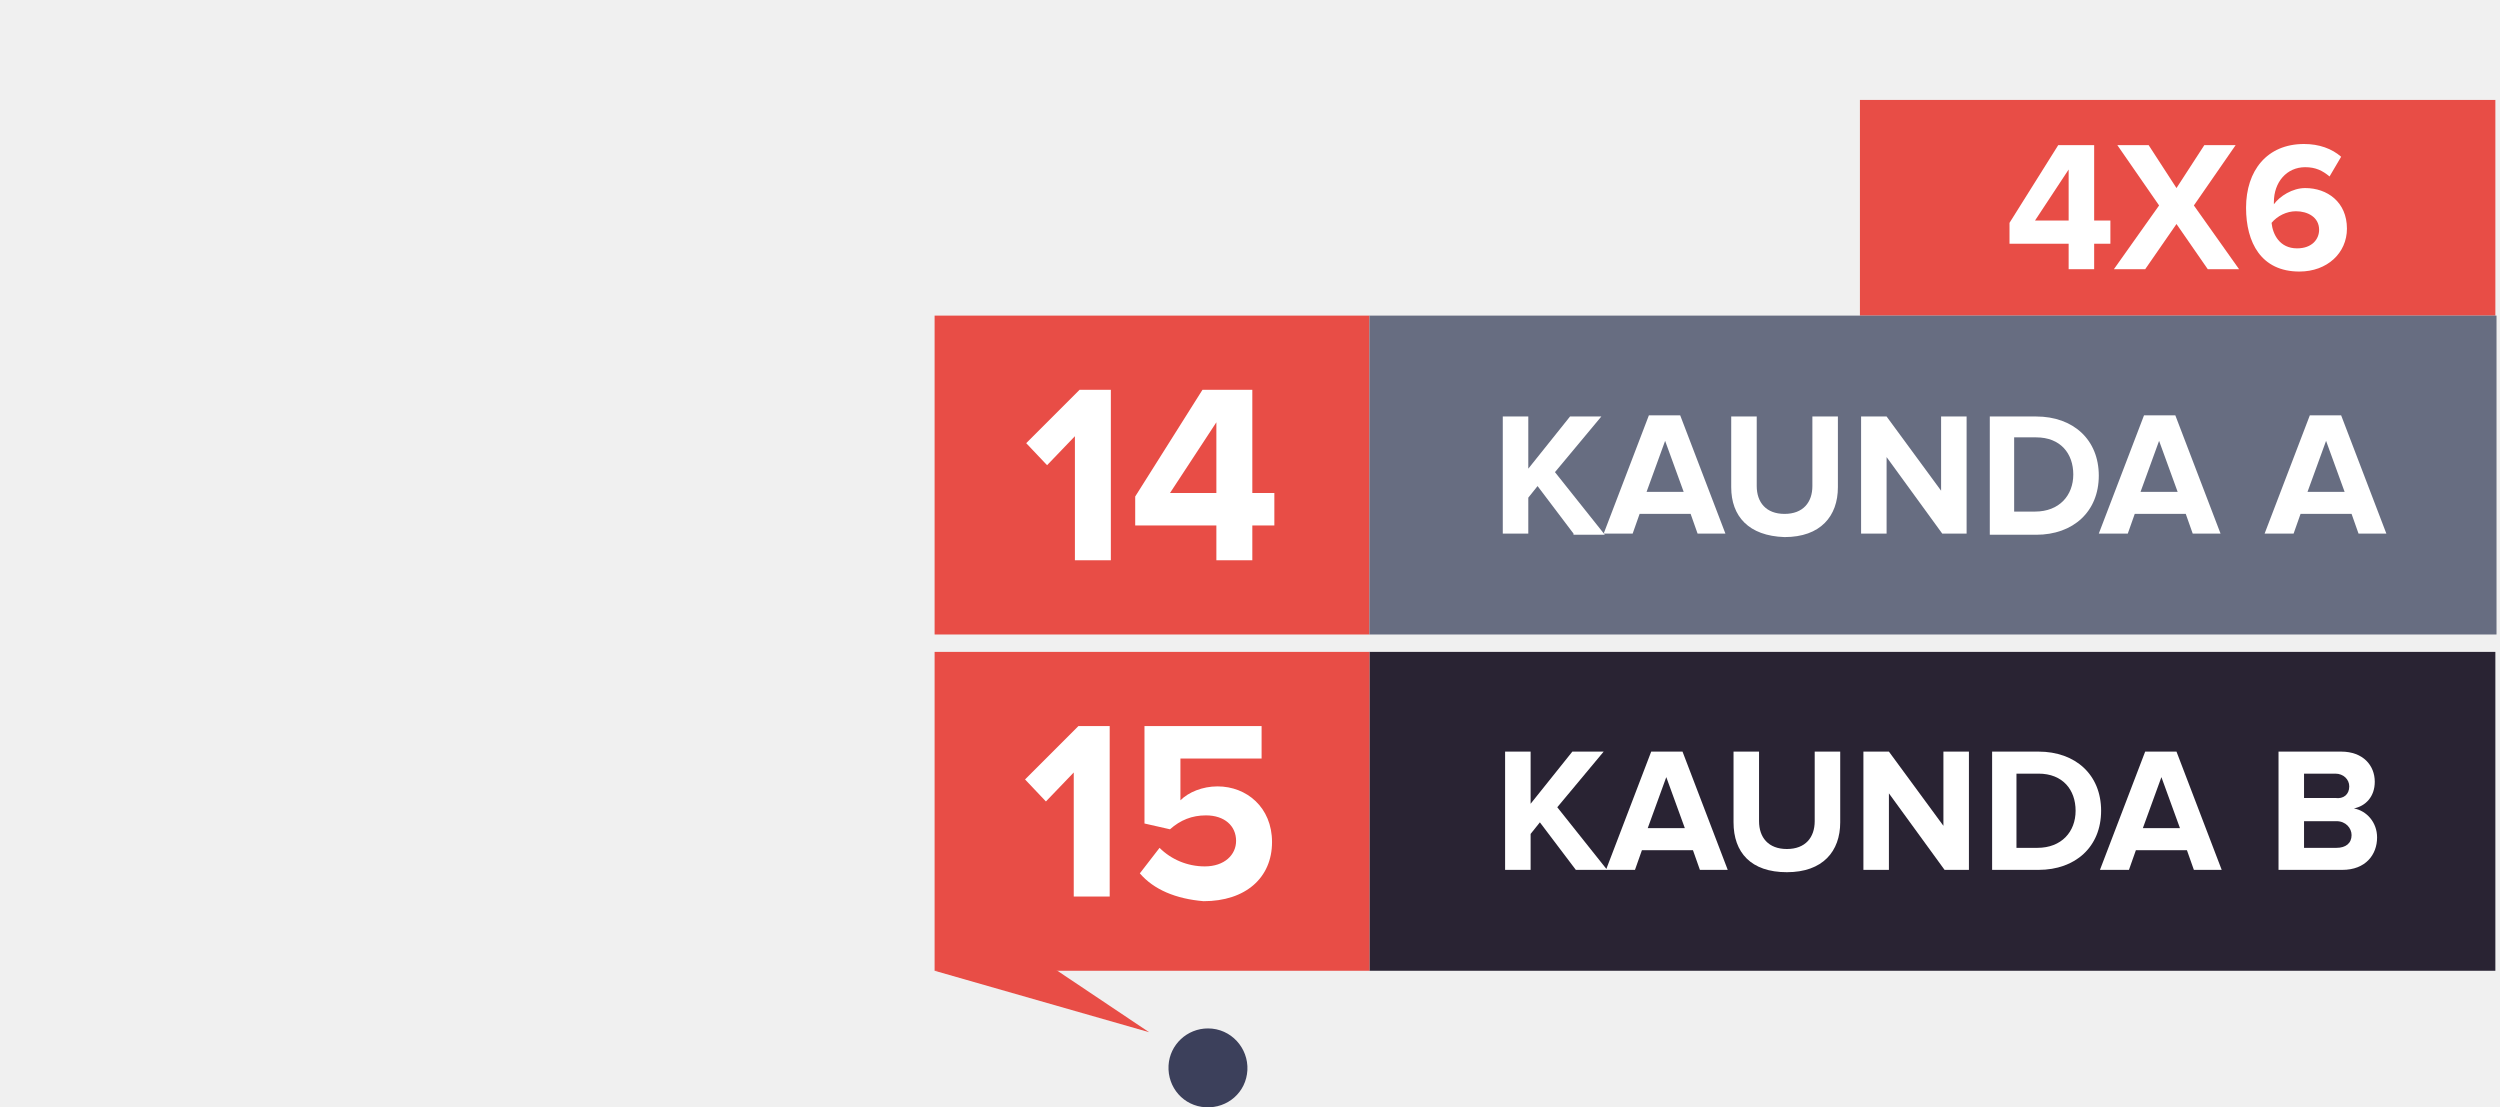
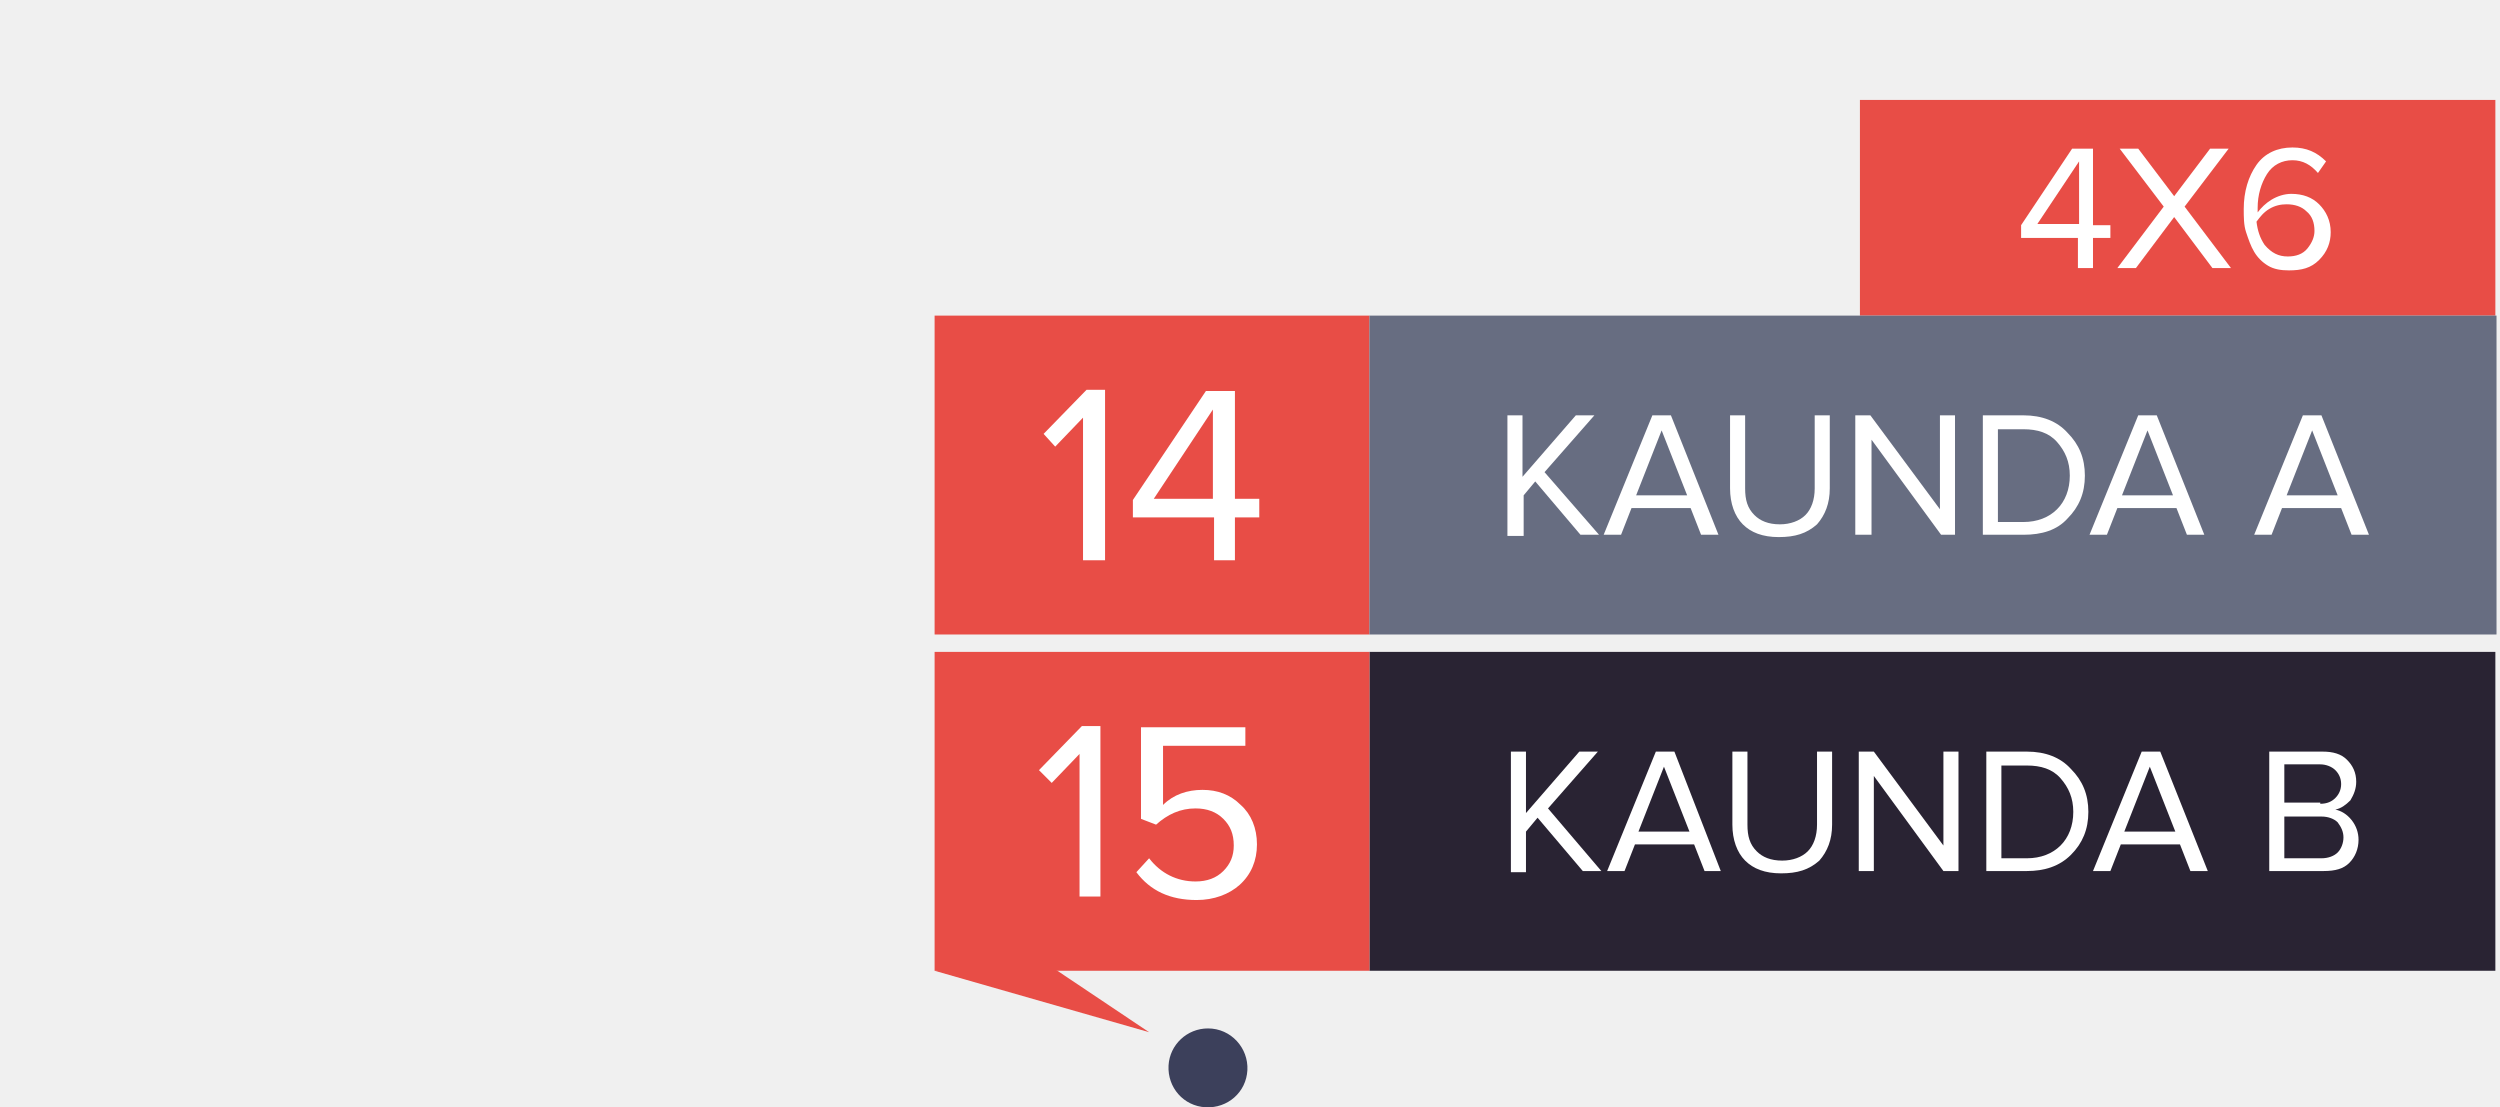
<svg xmlns="http://www.w3.org/2000/svg" version="1.1" id="Layer_1" width="215.612" height="95.442" x="0px" y="0px" viewBox="0 0 215.6 95.4" style="enable-background:new 0 0 215.6 95.4;" xml:space="preserve">
  <style type="text/css">
	.st0{opacity:0.92;fill:#2D314E;enable-background:new    ;}
	.st1{fill:none;}
	.st2{fill:#E84D46;}
	.st3{fill:#676D81;}
- 	.st4{fill:#FFFFFF;}
- 	.st5{fill:#292333;}
+ 	.st4{fill:#292333;}
+ 	.st5{fill:#FFFFFF;}
</style>
  <g id="_24_julho_novo" transform="translate(200.275 451.873)">
    <path id="Path_11" class="st0" d="M-92.7-359.6c-0.1,1.9-1.7,3.3-3.6,3.2c-1.9-0.1-3.3-1.7-3.2-3.6c0.1-1.8,1.6-3.2,3.4-3.2   C-94.1-363.2-92.6-361.5-92.7-359.6z" />
  </g>
  <g id="kaunda" transform="translate(-446 -323.073)">
    <rect id="Rectangle_51" x="446" y="352" class="st1" width="81" height="39" />
  </g>
  <rect x="80.6" y="27.2" class="st2" width="37.5" height="27.5" />
  <g>
    <rect x="160.4" y="8.6" class="st2" width="54.8" height="18.6" />
  </g>
  <rect x="118.1" y="27.2" class="st3" width="97.2" height="27.5" />
  <g>
-     <path class="st4" d="M135.7,46l-3.1-4.1l-0.8,1V46h-2.2V35.9h2.2v4.5l3.6-4.5h2.7l-4,4.8l4.3,5.4h-2.7V46z" />
-     <path class="st4" d="M146.4,46l-0.6-1.7h-4.4l-0.6,1.7h-2.5l3.9-10.2h2.7l3.9,10.2H146.4z M143.6,38l-1.6,4.4h3.2L143.6,38z" />
-     <path class="st4" d="M149.3,42v-6.1h2.2v6c0,1.4,0.8,2.4,2.4,2.4c1.6,0,2.4-1,2.4-2.4v-6h2.2V42c0,2.5-1.5,4.3-4.6,4.3   C150.8,46.2,149.3,44.5,149.3,42z" />
-     <path class="st4" d="M167.5,46l-4.8-6.6V46h-2.2V35.9h2.2l4.7,6.4v-6.4h2.2V46H167.5z" />
-     <path class="st4" d="M171.6,46V35.9h4c3.2,0,5.4,2,5.4,5.1c0,3.1-2.2,5.1-5.4,5.1h-4V46z M178.8,40.9c0-1.8-1.1-3.2-3.2-3.2h-1.9   v6.4h1.8C177.6,44.1,178.8,42.7,178.8,40.9z" />
-     <path class="st4" d="M189.1,46l-0.6-1.7h-4.4l-0.6,1.7H181l3.9-10.2h2.7l3.9,10.2H189.1z M186.2,38l-1.6,4.4h3.2L186.2,38z" />
-     <path class="st4" d="M203.4,46l-0.6-1.7h-4.4l-0.6,1.7h-2.5l3.9-10.2h2.7l3.9,10.2H203.4z M200.6,38l-1.6,4.4h3.2L200.6,38z" />
+     <rect x="118.1" y="56.2" class="st4" width="97.1" height="27.5" />
+   </g>
+   <rect x="80.6" y="56.2" class="st2" width="37.5" height="27.5" />
+   <polygon class="st2" points="80.6,83.7 99.1,89 88.5,81.9 " />
+   <g>
+     <path class="st5" d="M95.2,48.3h-1.8V36L91,38.5L90,37.4l3.7-3.8h1.6V48.3z" />
+     <path class="st5" d="M106.5,48.3h-1.8v-3.7h-7v-1.5l6.3-9.4h2.5V43h2.1v1.6h-2.1V48.3z M104.6,43v-7.7L99.5,43H104.6z" />
  </g>
  <g>
-     <path class="st4" d="M92.7,48.3V37.6l-2.4,2.5l-1.8-1.9l4.6-4.6h2.7v14.7H92.7z" />
-     <path class="st4" d="M104.9,48.3v-3h-7v-2.5l5.8-9.2h4.3v8.9h1.9v2.8H108v3H104.9z M104.9,36.4l-4,6.1h4V36.4z" />
+     <path class="st5" d="M180.5,23.1h-1.3v-2.6h-4.9v-1.1l4.4-6.6h1.8v6.6h1.5v1.1h-1.5V23.1z M179.3,19.3v-5.4l-3.6,5.4H179.3z" />
+     <path class="st5" d="M192.4,23.1h-1.6l-3.3-4.4l-3.3,4.4h-1.6l4-5.3l-3.8-5h1.6l3.1,4.1l3.1-4.1h1.6l-3.8,5L192.4,23.1z" />
+     <path class="st5" d="M197.4,23.3c-0.7,0-1.3-0.1-1.8-0.4c-0.5-0.3-0.9-0.7-1.2-1.2s-0.5-1.1-0.7-1.7c-0.2-0.6-0.2-1.3-0.2-2   c0-1.5,0.4-2.8,1.1-3.8c0.7-1,1.8-1.5,3.1-1.5c1.2,0,2.1,0.4,2.9,1.2l-0.7,1c-0.6-0.7-1.3-1.1-2.2-1.1c-0.9,0-1.7,0.4-2.2,1.2   c-0.5,0.8-0.8,1.8-0.8,2.9v0.4c0.3-0.4,0.7-0.8,1.2-1.1c0.5-0.3,1.1-0.5,1.7-0.5c1,0,1.8,0.3,2.4,0.9c0.6,0.6,1,1.4,1,2.4   c0,0.9-0.3,1.7-1,2.4S198.5,23.3,197.4,23.3z M197.3,22.1c0.7,0,1.3-0.2,1.7-0.7c0.4-0.5,0.6-1,0.6-1.5c0-0.7-0.2-1.3-0.7-1.7   c-0.4-0.4-1-0.6-1.7-0.6c-0.5,0-1,0.1-1.5,0.4s-0.8,0.7-1.1,1.1c0.1,0.8,0.3,1.4,0.7,2C195.9,21.8,196.5,22.1,197.3,22.1z" />
  </g>
  <g>
-     <path class="st4" d="M178.4,23.2V21h-5.1v-1.8l4.2-6.7h3.1V19h1.4v2h-1.4v2.2H178.4z M178.4,14.6l-2.9,4.4h2.9V14.6z" />
-     <path class="st4" d="M190.4,23.2l-2.7-3.9l-2.7,3.9h-2.7l3.9-5.5l-3.6-5.2h2.7l2.4,3.7l2.4-3.7h2.7l-3.6,5.2l3.9,5.5H190.4z" />
-     <path class="st4" d="M193.7,17.9c0-3.2,1.8-5.5,5-5.5c1.3,0,2.4,0.4,3.2,1.1l-1,1.7c-0.6-0.5-1.2-0.8-2.1-0.8c-1.6,0-2.7,1.3-2.7,3   c0,0.1,0,0.1,0,0.2c0.5-0.7,1.6-1.4,2.7-1.4c1.9,0,3.6,1.2,3.6,3.5c0,2.1-1.7,3.7-4.1,3.7C195,23.4,193.7,20.9,193.7,17.9z    M200,19.8c0-1.1-1-1.6-2-1.6c-0.8,0-1.6,0.4-2.1,1c0.1,1,0.7,2.2,2.2,2.2C199.4,21.4,200,20.6,200,19.8z" />
+     <path class="st5" d="M137.9,46.1h-1.6l-3.9-4.6l-1,1.2v3.5H130V35.8h1.3v5.3l4.6-5.3h1.6l-4.3,4.9L137.9,46.1z" />
+     <path class="st5" d="M148.2,46.1h-1.5l-0.9-2.3h-5.1l-0.9,2.3h-1.5l4.2-10.3h1.6L148.2,46.1z M145.5,42.7l-2.2-5.6l-2.2,5.6H145.5z   " />
+     <path class="st5" d="M153.4,46.3c-1.4,0-2.4-0.4-3.1-1.1c-0.7-0.7-1.1-1.8-1.1-3.1v-6.3h1.3v6.3c0,1,0.2,1.7,0.8,2.3   c0.5,0.5,1.2,0.8,2.2,0.8c0.9,0,1.7-0.3,2.2-0.8c0.5-0.5,0.8-1.3,0.8-2.3v-6.3h1.3v6.3c0,1.3-0.4,2.3-1.1,3.1   C155.8,46,154.8,46.3,153.4,46.3z" />
+     <path class="st5" d="M168.6,46.1h-1.2l-6-8.2v8.2H160V35.8h1.3l6,8.1v-8.1h1.3V46.1z" />
+     <path class="st5" d="M174.5,46.1H171V35.8h3.5c1.6,0,2.9,0.5,3.8,1.5c1,1,1.5,2.2,1.5,3.7c0,1.5-0.5,2.7-1.5,3.7   C177.4,45.7,176.1,46.1,174.5,46.1z M174.5,45c1.2,0,2.2-0.4,2.9-1.1s1.1-1.7,1.1-2.9c0-1.2-0.4-2.1-1.1-2.9   c-0.7-0.8-1.7-1.1-2.9-1.1h-2.2v8H174.5z" />
+     <path class="st5" d="M190.1,46.1h-1.5l-0.9-2.3h-5.1l-0.9,2.3h-1.5l4.2-10.3h1.6L190.1,46.1z M187.4,42.7l-2.2-5.6l-2.2,5.6H187.4z   " />
+     <path class="st5" d="M204.3,46.1h-1.5l-0.9-2.3h-5.1l-0.9,2.3h-1.5l4.2-10.3h1.6L204.3,46.1z M201.6,42.7l-2.2-5.6l-2.2,5.6H201.6z   " />
  </g>
  <g>
-     <rect x="118.1" y="56.2" class="st5" width="97.1" height="27.5" />
-   </g>
-   <rect x="80.6" y="56.2" class="st2" width="37.5" height="27.5" />
-   <g>
-     <path class="st4" d="M135.9,75l-3.1-4.1l-0.8,1V75h-2.2V64.8h2.2v4.5l3.6-4.5h2.7l-4,4.8l4.3,5.4H135.9z" />
-     <path class="st4" d="M146.6,75l-0.6-1.7h-4.4L141,75h-2.5l3.9-10.2h2.7L149,75H146.6z M143.7,67l-1.6,4.4h3.2L143.7,67z" />
-     <path class="st4" d="M149.5,70.9v-6.1h2.2v6c0,1.4,0.8,2.4,2.4,2.4c1.6,0,2.4-1,2.4-2.4v-6h2.2v6.1c0,2.5-1.5,4.3-4.6,4.3   C151,75.2,149.5,73.5,149.5,70.9z" />
-     <path class="st4" d="M167.7,75l-4.8-6.6V75h-2.2V64.8h2.2l4.7,6.4v-6.4h2.2V75H167.7z" />
-     <path class="st4" d="M171.8,75V64.8h4c3.2,0,5.4,2,5.4,5.1c0,3.1-2.2,5.1-5.4,5.1H171.8z M179,69.9c0-1.8-1.1-3.2-3.2-3.2h-1.9v6.4   h1.8C177.8,73.1,179,71.7,179,69.9z" />
-     <path class="st4" d="M189.2,75l-0.6-1.7h-4.4l-0.6,1.7h-2.5l3.9-10.2h2.7l3.9,10.2H189.2z M186.4,67l-1.6,4.4h3.2L186.4,67z" />
-     <path class="st4" d="M196.5,75V64.8h5.4c1.9,0,2.9,1.2,2.9,2.6c0,1.3-0.8,2.1-1.8,2.3c1.1,0.2,2,1.2,2,2.5c0,1.5-1,2.8-3,2.8   C202,75,196.5,75,196.5,75z M202.6,67.8c0-0.6-0.5-1.1-1.2-1.1h-2.7v2.1h2.7C202.1,68.9,202.6,68.5,202.6,67.8z M202.8,72   c0-0.6-0.5-1.2-1.3-1.2h-2.8v2.3h2.8C202.3,73.1,202.8,72.7,202.8,72z" />
+     <path class="st5" d="M94.9,77.3h-1.8V65l-2.4,2.5l-1.1-1.1l3.7-3.8h1.6V77.3z" />
+     <path class="st5" d="M103.2,77.6c-2.3,0-4-0.8-5.2-2.4l1.1-1.2c1,1.3,2.4,2,4,2c1,0,1.8-0.3,2.4-0.9c0.6-0.6,0.9-1.3,0.9-2.2   c0-1-0.3-1.7-0.9-2.3c-0.6-0.6-1.4-0.9-2.4-0.9c-1.3,0-2.4,0.5-3.4,1.4l-1.3-0.5v-7.9h9v1.6h-7.1v5.1c0.9-0.9,2.1-1.3,3.4-1.3   c1.3,0,2.4,0.4,3.3,1.3c0.9,0.8,1.4,2,1.4,3.4s-0.5,2.6-1.5,3.5C106,77.1,104.7,77.6,103.2,77.6z" />
  </g>
  <g>
-     <path class="st4" d="M92.6,77.3V66.6l-2.4,2.5l-1.8-1.9l4.6-4.6h2.7v14.7C95.7,77.3,92.6,77.3,92.6,77.3z" />
-     <path class="st4" d="M98.3,75.3l1.7-2.2c1,1,2.4,1.6,3.9,1.6c1.7,0,2.7-1,2.7-2.2c0-1.3-1-2.2-2.6-2.2c-1.2,0-2.2,0.4-3.1,1.2   L98.7,71v-8.4h10.1v2.8h-7V69c0.7-0.7,1.9-1.2,3.2-1.2c2.5,0,4.7,1.8,4.7,4.8c0,3.1-2.3,5.1-5.9,5.1   C101.4,77.5,99.5,76.7,98.3,75.3z" />
+     <path class="st5" d="M138.1,75.1h-1.6l-3.9-4.6l-1,1.2v3.5h-1.3V64.8h1.3v5.3l4.6-5.3h1.6l-4.3,4.9L138.1,75.1z" />
+     <path class="st5" d="M148.4,75.1H147l-0.9-2.3h-5.1l-0.9,2.3h-1.5l4.2-10.3h1.6L148.4,75.1z M145.7,71.7l-2.2-5.6l-2.2,5.6H145.7z" />
+     <path class="st5" d="M153.6,75.3c-1.4,0-2.4-0.4-3.1-1.1c-0.7-0.7-1.1-1.8-1.1-3.1v-6.3h1.3v6.3c0,1,0.2,1.7,0.8,2.3   c0.5,0.5,1.2,0.8,2.2,0.8c0.9,0,1.7-0.3,2.2-0.8s0.8-1.3,0.8-2.3v-6.3h1.3v6.3c0,1.3-0.4,2.3-1.1,3.1C156,75,155,75.3,153.6,75.3z" />
+     <path class="st5" d="M168.8,75.1h-1.2l-6-8.2v8.2h-1.3V64.8h1.3l6,8.1v-8.1h1.3V75.1z" />
+     <path class="st5" d="M174.8,75.1h-3.5V64.8h3.5c1.6,0,2.9,0.5,3.8,1.5c1,1,1.5,2.2,1.5,3.7c0,1.5-0.5,2.7-1.5,3.7   C177.6,74.7,176.3,75.1,174.8,75.1z M174.8,74c1.2,0,2.2-0.4,2.9-1.1s1.1-1.7,1.1-2.9c0-1.2-0.4-2.1-1.1-2.9   c-0.7-0.8-1.7-1.1-2.9-1.1h-2.2v8H174.8z" />
+     <path class="st5" d="M190.4,75.1h-1.5l-0.9-2.3h-5.1l-0.9,2.3h-1.5l4.2-10.3h1.6L190.4,75.1z M187.6,71.7l-2.2-5.6l-2.2,5.6H187.6z   " />
+     <path class="st5" d="M200.4,75.1h-4.7V64.8h4.6c0.9,0,1.6,0.2,2.1,0.7c0.5,0.5,0.8,1.1,0.8,1.9c0,0.6-0.2,1.1-0.5,1.6   c-0.4,0.4-0.8,0.7-1.3,0.8c0.5,0.1,1,0.4,1.4,0.9c0.4,0.5,0.6,1.1,0.6,1.7c0,0.8-0.3,1.5-0.8,2C202.1,74.9,201.4,75.1,200.4,75.1z    M200.1,69.3c0.6,0,1-0.2,1.3-0.5c0.3-0.3,0.5-0.7,0.5-1.2c0-0.5-0.2-0.9-0.5-1.2c-0.3-0.3-0.8-0.5-1.3-0.5H197v3.3H200.1z    M200.2,74c0.6,0,1.1-0.2,1.4-0.5c0.3-0.3,0.5-0.8,0.5-1.3c0-0.5-0.2-0.9-0.5-1.3c-0.3-0.3-0.8-0.5-1.4-0.5H197V74H200.2z" />
  </g>
-   <polygon class="st2" points="80.6,83.7 99.1,89 88.5,81.9 " />
</svg>
